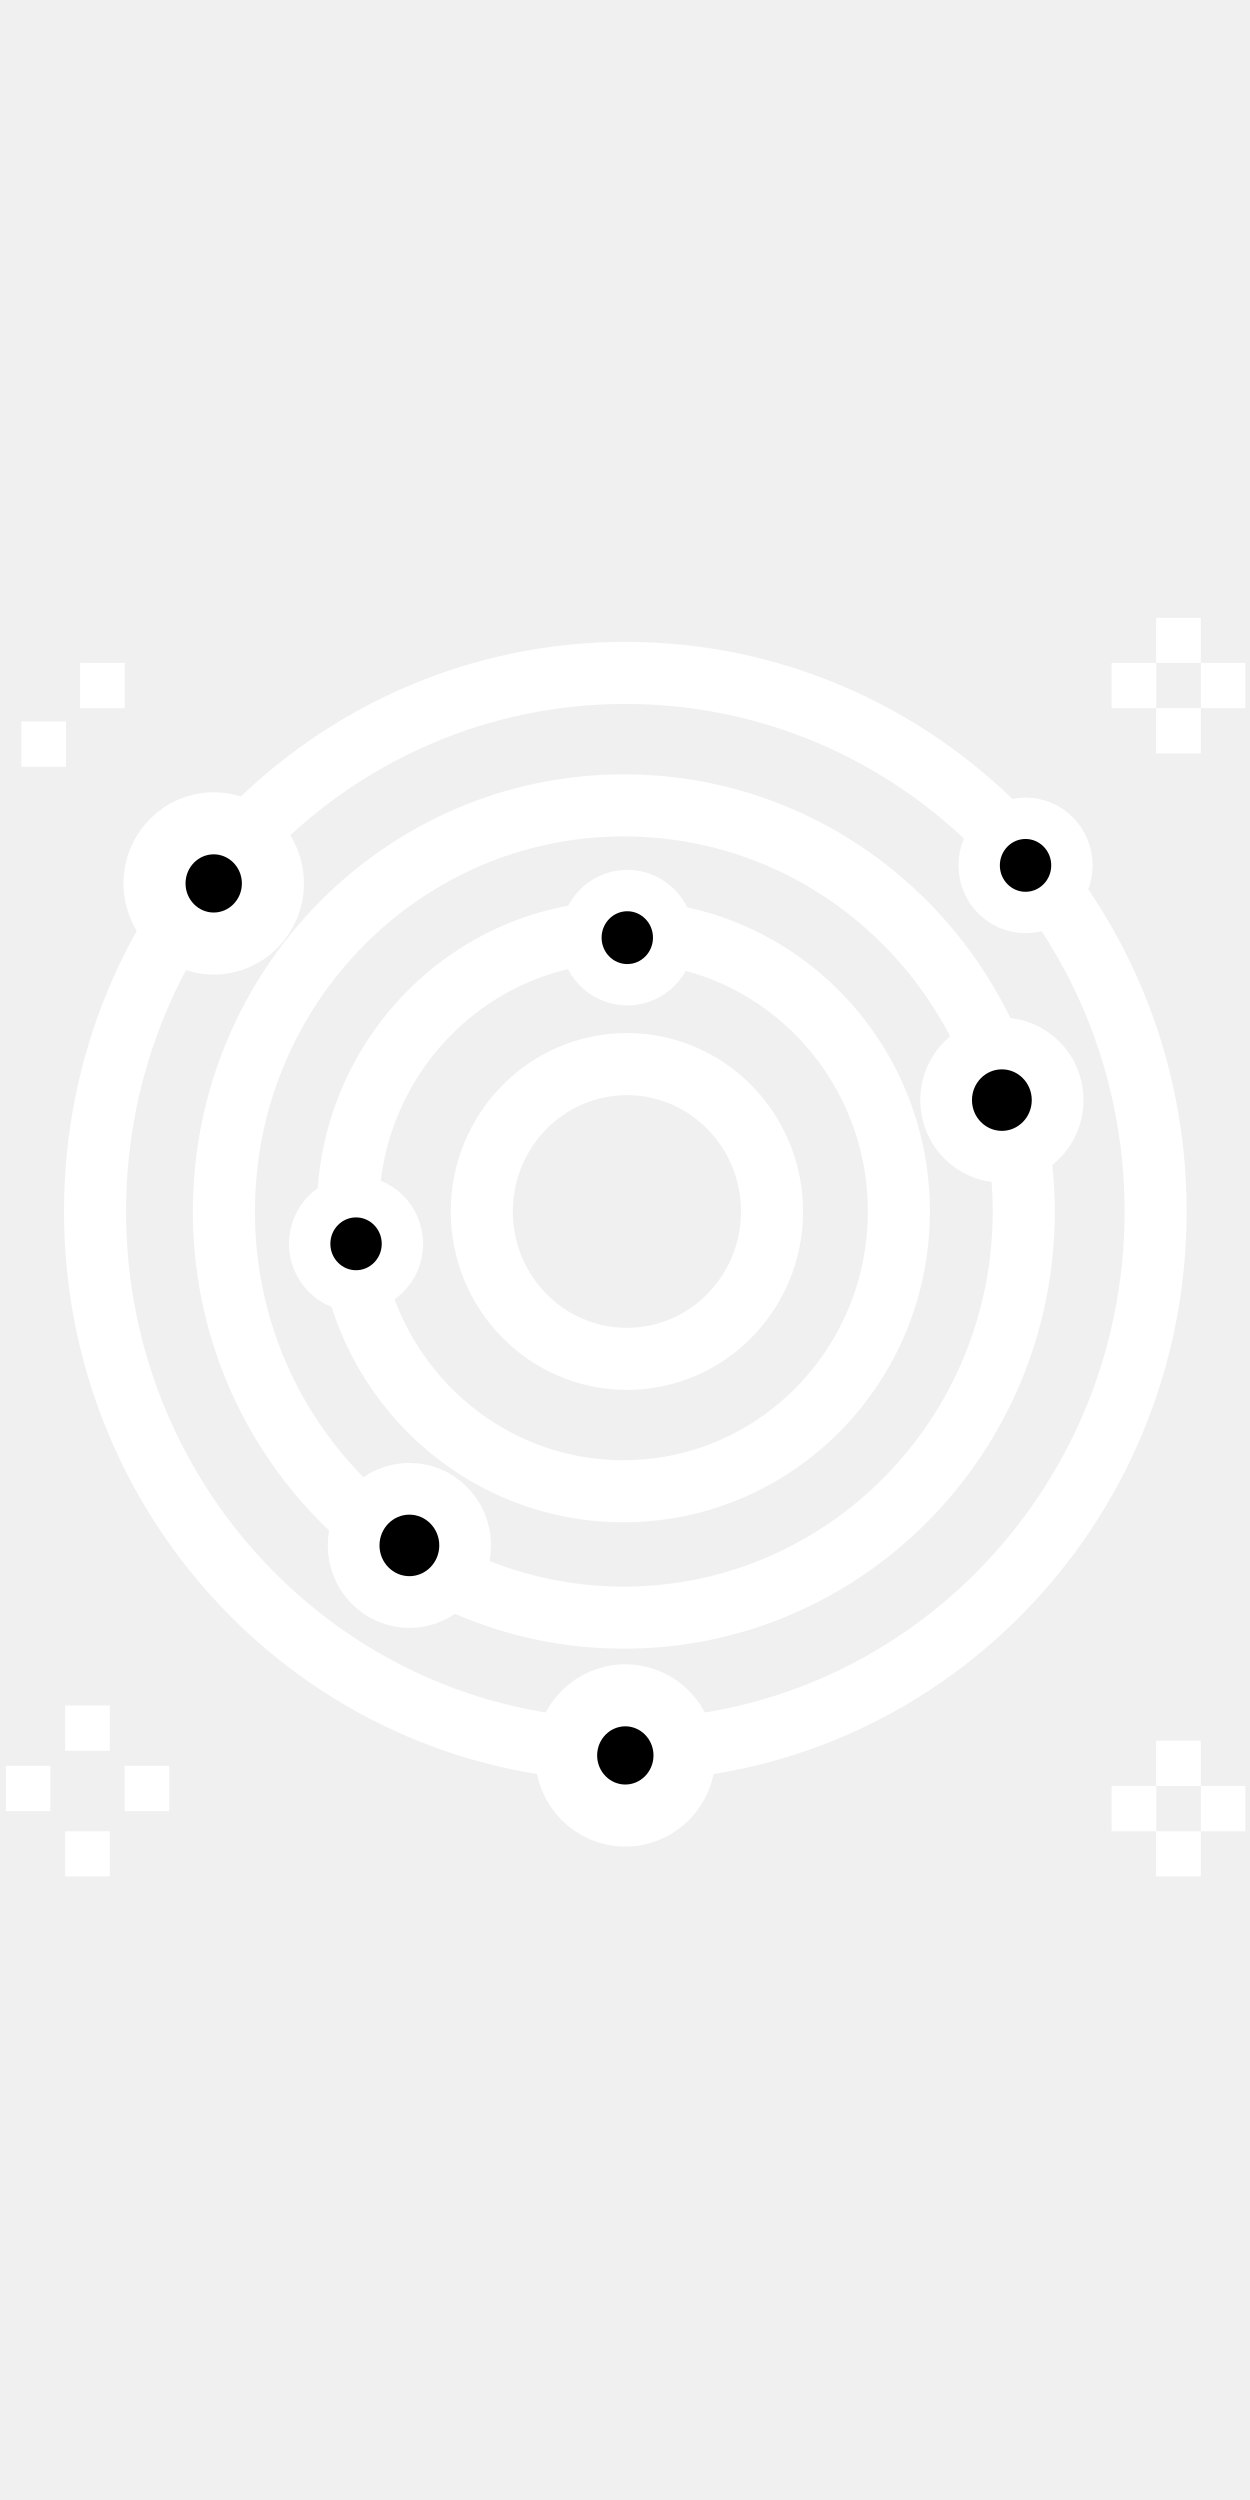
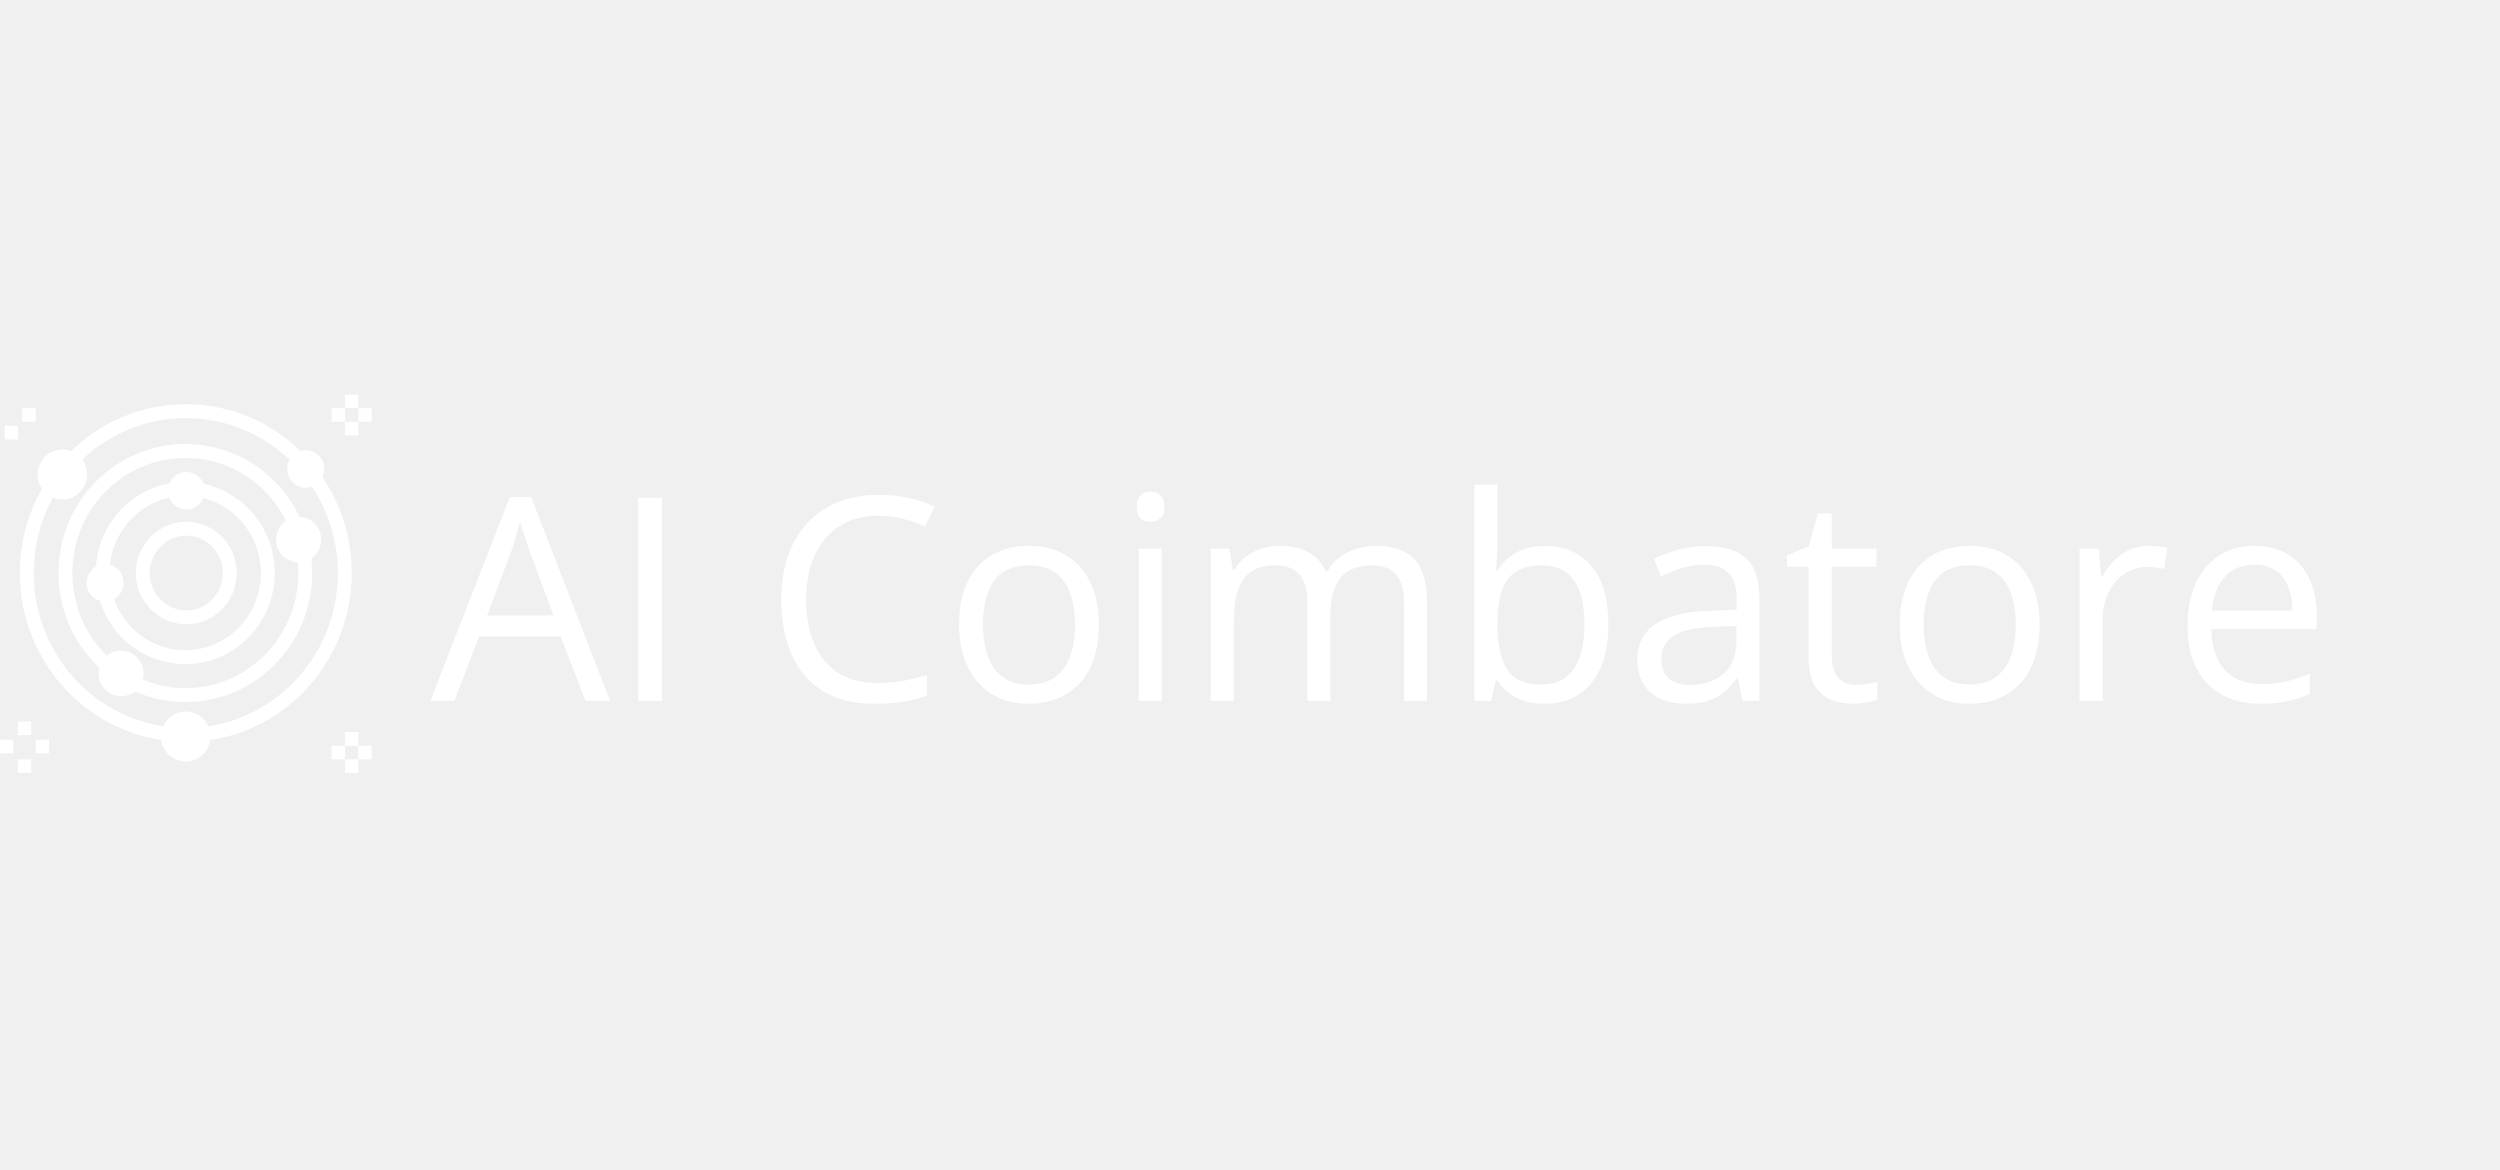
- <svg xmlns="http://www.w3.org/2000/svg" width="47  " height="94" viewBox="0 0 167 169" fill="none">
-   <mask id="mask0_5_45" style="mask-type:luminance" maskUnits="userSpaceOnUse" x="0" y="0" width="167" height="169">
-     <path d="M166.4 0H0.758V168.218H166.4V0Z" fill="white" />
-   </mask>
-   <g mask="url(#mask0_5_45)">
-     <path d="M83.755 99.044C94.462 99.044 103.143 90.229 103.143 79.355C103.143 68.481 94.462 59.665 83.755 59.665C73.047 59.665 64.367 68.481 64.367 79.355C64.367 90.229 73.047 99.044 83.755 99.044Z" stroke="white" stroke-width="8.292" />
-     <path d="M83.282 116.732C103.609 116.732 120.087 99.998 120.087 79.355C120.087 58.712 103.609 41.977 83.282 41.977C62.956 41.977 46.477 58.712 46.477 79.355C46.477 99.998 62.956 116.732 83.282 116.732Z" stroke="white" stroke-width="8.292" />
-     <path d="M83.343 133.618C112.852 133.618 136.774 109.325 136.774 79.357C136.774 49.389 112.852 25.096 83.343 25.096C53.835 25.096 29.913 49.389 29.913 79.357C29.913 109.325 53.835 133.618 83.343 133.618Z" stroke="white" stroke-width="8.292" />
-     <path d="M83.543 151.298C122.671 151.298 154.391 119.085 154.391 79.349C154.391 39.612 122.671 7.399 83.543 7.399C44.416 7.399 12.696 39.612 12.696 79.349C12.696 119.085 44.416 151.298 83.543 151.298Z" stroke="white" stroke-width="8.292" />
-     <path d="M83.806 49.063C87.228 49.063 90.002 46.246 90.002 42.771C90.002 39.296 87.228 36.478 83.806 36.478C80.384 36.478 77.61 39.296 77.61 42.771C77.61 46.246 80.384 49.063 83.806 49.063Z" fill="black" stroke="white" stroke-width="5.528" />
-     <path d="M47.568 89.966C50.99 89.966 53.764 87.148 53.764 83.673C53.764 80.198 50.99 77.381 47.568 77.381C44.146 77.381 41.372 80.198 41.372 83.673C41.372 87.148 44.146 89.966 47.568 89.966Z" fill="black" stroke="white" stroke-width="5.528" />
-     <path d="M54.694 131.53C58.807 131.53 62.142 128.144 62.142 123.966C62.142 119.789 58.807 116.403 54.694 116.403C50.581 116.403 47.246 119.789 47.246 123.966C47.246 128.144 50.581 131.53 54.694 131.53Z" fill="black" stroke="white" stroke-width="6.91" />
-     <path d="M83.542 160.057C87.91 160.057 91.45 156.46 91.45 152.024C91.45 147.589 87.91 143.993 83.542 143.993C79.174 143.993 75.634 147.589 75.634 152.024C75.634 156.46 79.174 160.057 83.542 160.057Z" fill="black" stroke="white" stroke-width="8.292" />
-     <path d="M28.551 43.558C32.919 43.558 36.459 39.962 36.459 35.526C36.459 31.091 32.919 27.495 28.551 27.495C24.183 27.495 20.643 31.091 20.643 35.526C20.643 39.962 24.183 43.558 28.551 43.558Z" fill="black" stroke="white" stroke-width="8.292" />
-     <path d="M137.012 39.408C140.434 39.408 143.208 36.59 143.208 33.115C143.208 29.64 140.434 26.823 137.012 26.823C133.59 26.823 130.816 29.64 130.816 33.115C130.816 36.59 133.59 39.408 137.012 39.408Z" fill="black" stroke="white" stroke-width="5.528" />
-     <path d="M133.85 72.038C137.964 72.038 141.298 68.652 141.298 64.474C141.298 60.297 137.964 56.91 133.85 56.91C129.737 56.91 126.402 60.297 126.402 64.474C126.402 68.652 129.737 72.038 133.85 72.038Z" fill="black" stroke="white" stroke-width="6.91" />
-     <path d="M160.427 0H154.464V6.056H160.427V0Z" fill="white" />
-     <path d="M166.396 6.056H160.433V12.111H166.396V6.056Z" fill="white" />
-     <path d="M160.427 12.111H154.464V18.167H160.427V12.111Z" fill="white" />
-     <path d="M154.477 6.056H148.514V12.111H154.477V6.056Z" fill="white" />
-     <path d="M160.427 150.049H154.464V156.105H160.427V150.049Z" fill="white" />
-     <path d="M166.396 156.105H160.433V162.161H166.396V156.105Z" fill="white" />
-     <path d="M160.427 162.161H154.464V168.217H160.427V162.161Z" fill="white" />
-     <path d="M154.477 156.105H148.514V162.161H154.477V156.105Z" fill="white" />
-     <path d="M14.667 145.347H8.704V151.403H14.667V145.347Z" fill="white" />
-     <path d="M22.613 153.409H16.65V159.464H22.613V153.409Z" fill="white" />
-     <path d="M14.667 162.161H8.704V168.217H14.667V162.161Z" fill="white" />
-     <path d="M6.721 153.409H0.758V159.464H6.721V153.409Z" fill="white" />
-     <path d="M16.663 6.056H10.7V12.111H16.663V6.056Z" fill="white" />
-     <path d="M8.813 13.887H2.85V19.943H8.813V13.887Z" fill="white" />
-   </g>
+ <svg xmlns="http://www.w3.org/2000/svg" width="201" height="94" viewBox="0 0 1493 227" fill="none">
+   <path d="M111.239 133.066C125.589 133.066 137.224 121.223 137.224 106.614C137.224 92.004 125.589 80.16 111.239 80.16C96.887 80.16 85.254 92.004 85.254 106.614C85.254 121.223 96.887 133.066 111.239 133.066Z" stroke="white" stroke-width="8.292" />
+   <path d="M110.605 156.83C137.849 156.83 159.934 134.348 159.934 106.614C159.934 78.88 137.849 56.397 110.605 56.397C83.362 56.397 61.277 78.88 61.277 106.614C61.277 134.348 83.362 156.83 110.605 156.83Z" stroke="white" stroke-width="8.292" />
+   <path d="M110.687 179.516C150.237 179.516 182.299 146.878 182.299 106.616C182.299 66.355 150.237 33.716 110.687 33.716C71.138 33.716 39.076 66.355 39.076 106.616C39.076 146.878 71.138 179.516 110.687 179.516Z" stroke="white" stroke-width="8.292" />
+   <path d="M110.955 203.269C163.397 203.269 205.91 159.991 205.91 106.605C205.91 53.219 163.397 9.941 110.955 9.941C58.513 9.941 16.001 53.219 16.001 106.605C16.001 159.991 58.513 203.269 110.955 203.269Z" stroke="white" stroke-width="8.292" />
+   <path d="M111.307 65.916C115.894 65.916 119.612 62.132 119.612 57.463C119.612 52.794 115.894 49.009 111.307 49.009C106.721 49.009 103.003 52.794 103.003 57.463C103.003 62.132 106.721 65.916 111.307 65.916Z" fill="white" stroke="white" stroke-width="5.528" />
+   <path d="M62.738 120.869C67.324 120.869 71.043 117.083 71.043 112.415C71.043 107.746 67.324 103.961 62.738 103.961C58.152 103.961 54.434 107.746 54.434 112.415C54.434 117.083 58.152 120.869 62.738 120.869Z" fill="white" stroke="white" stroke-width="5.528" />
+   <path d="M72.289 176.711C77.802 176.711 82.271 172.162 82.271 166.549C82.271 160.937 77.802 156.388 72.289 156.388C66.776 156.388 62.307 160.937 62.307 166.549C62.307 172.162 66.776 176.711 72.289 176.711Z" fill="white" stroke="white" stroke-width="6.91" />
+   <path d="M110.953 215.037C116.807 215.037 121.552 210.205 121.552 204.245C121.552 198.286 116.807 193.455 110.953 193.455C105.099 193.455 100.354 198.286 100.354 204.245C100.354 210.205 105.099 215.037 110.953 215.037Z" fill="white" stroke="white" stroke-width="8.292" />
+   <path d="M37.251 58.52C43.105 58.52 47.85 53.689 47.85 47.73C47.85 41.771 43.105 36.94 37.251 36.94C31.397 36.94 26.651 41.771 26.651 47.73C26.651 53.689 31.397 58.52 37.251 58.52Z" fill="white" stroke="white" stroke-width="8.292" />
+   <path d="M182.618 52.945C187.204 52.945 190.922 49.16 190.922 44.491C190.922 39.822 187.204 36.037 182.618 36.037C178.031 36.037 174.313 39.822 174.313 44.491C174.313 49.16 178.031 52.945 182.618 52.945Z" fill="white" stroke="white" stroke-width="5.528" />
+   <path d="M178.379 96.783C183.893 96.783 188.362 92.234 188.362 86.621C188.362 81.008 183.893 76.459 178.379 76.459C172.867 76.459 168.397 81.008 168.397 86.621C168.397 92.234 172.867 96.783 178.379 96.783Z" fill="white" stroke="white" stroke-width="6.91" />
+   <path d="M214 0H206.008V8.136H214V0Z" fill="white" />
+   <path d="M222 8.136H214.008V16.272H222V8.136Z" fill="white" />
+   <path d="M214 16.271H206.008V24.408H214V16.271Z" fill="white" />
+   <path d="M206.026 8.136H198.034V16.272H206.026V8.136Z" fill="white" />
+   <path d="M214 201.591H206.008V209.727H214V201.591Z" fill="white" />
+   <path d="M222 209.728H214.008V217.864H222V209.728Z" fill="white" />
+   <path d="M214 217.864H206.008V226H214V217.864Z" fill="white" />
+   <path d="M206.026 209.728H198.034V217.864H206.026V209.728Z" fill="white" />
+   <path d="M18.642 195.274H10.65V203.41H18.642V195.274Z" fill="white" />
+   <path d="M29.293 206.105H21.3V214.24H29.293V206.105Z" fill="white" />
+   <path d="M18.642 217.864H10.65V226H18.642V217.864Z" fill="white" />
+   <path d="M7.992 206.105H0V214.24H7.992V206.105Z" fill="white" />
+   <path d="M21.318 8.136H13.326V16.272H21.318V8.136Z" fill="white" />
+   <path d="M10.796 18.657H2.804V26.793H10.796V18.657Z" fill="white" />
+   <path d="M349.72 183L334.778 144.484H286.136L271.277 183H257L304.48 61.145H317.181L364.329 183H349.72ZM330.545 131.95L316.351 93.684C316.019 92.688 315.465 91.055 314.69 88.786C313.971 86.517 313.224 84.165 312.449 81.731C311.674 79.296 311.038 77.331 310.54 75.837C309.987 78.106 309.378 80.375 308.714 82.644C308.105 84.857 307.496 86.932 306.888 88.869C306.279 90.751 305.753 92.356 305.311 93.684L290.867 131.95H330.545ZM381.18 183V61.643H395.291V183H381.18ZM524.7 72.351C518.004 72.351 511.972 73.513 506.604 75.837C501.292 78.106 496.754 81.426 492.991 85.798C489.284 90.114 486.434 95.344 484.441 101.486C482.449 107.629 481.453 114.546 481.453 122.238C481.453 132.421 483.03 141.275 486.185 148.801C489.394 156.271 494.153 162.054 500.462 166.149C506.826 170.244 514.767 172.292 524.285 172.292C529.708 172.292 534.799 171.849 539.559 170.964C544.373 170.023 549.049 168.861 553.587 167.478V179.763C549.16 181.423 544.511 182.64 539.642 183.415C534.772 184.245 528.989 184.66 522.293 184.66C509.952 184.66 499.632 182.115 491.331 177.023C483.086 171.877 476.888 164.628 472.737 155.275C468.642 145.923 466.595 134.883 466.595 122.155C466.595 112.969 467.868 104.585 470.413 97.004C473.014 89.367 476.777 82.782 481.702 77.248C486.683 71.714 492.77 67.453 499.964 64.465C507.213 61.421 515.514 59.899 524.866 59.899C531.009 59.899 536.93 60.508 542.63 61.726C548.33 62.943 553.476 64.686 558.069 66.955L552.425 78.908C548.551 77.137 544.29 75.616 539.642 74.343C535.049 73.015 530.068 72.351 524.7 72.351ZM656.268 137.346C656.268 144.816 655.299 151.485 653.362 157.351C651.425 163.216 648.631 168.169 644.979 172.209C641.326 176.249 636.899 179.348 631.697 181.506C626.551 183.609 620.713 184.66 614.183 184.66C608.095 184.66 602.506 183.609 597.415 181.506C592.379 179.348 588.007 176.249 584.3 172.209C580.647 168.169 577.798 163.216 575.75 157.351C573.758 151.485 572.762 144.816 572.762 137.346C572.762 127.385 574.45 118.918 577.825 111.945C581.201 104.917 586.015 99.577 592.269 95.925C598.577 92.217 606.076 90.363 614.764 90.363C623.064 90.363 630.314 92.217 636.512 95.925C642.765 99.632 647.607 105 651.038 112.028C654.524 119.001 656.268 127.44 656.268 137.346ZM587.039 137.346C587.039 144.65 588.007 150.987 589.944 156.354C591.881 161.722 594.869 165.873 598.909 168.806C602.949 171.739 608.151 173.205 614.515 173.205C620.823 173.205 625.997 171.739 630.037 168.806C634.132 165.873 637.148 161.722 639.085 156.354C641.022 150.987 641.99 144.65 641.99 137.346C641.99 130.096 641.022 123.843 639.085 118.586C637.148 113.273 634.16 109.178 630.12 106.301C626.08 103.423 620.851 101.984 614.432 101.984C604.969 101.984 598.024 105.111 593.597 111.364C589.225 117.618 587.039 126.278 587.039 137.346ZM693.87 92.023V183H680.091V92.023H693.87ZM687.146 57.99C689.415 57.99 691.352 58.737 692.957 60.231C694.617 61.67 695.447 63.939 695.447 67.038C695.447 70.082 694.617 72.351 692.957 73.845C691.352 75.339 689.415 76.086 687.146 76.086C684.767 76.086 682.775 75.339 681.17 73.845C679.62 72.351 678.846 70.082 678.846 67.038C678.846 63.939 679.62 61.67 681.17 60.231C682.775 58.737 684.767 57.99 687.146 57.99ZM821.868 90.363C831.884 90.363 839.438 92.992 844.529 98.249C849.62 103.451 852.166 111.835 852.166 123.4V183H838.553V124.064C838.553 116.704 836.948 111.198 833.738 107.546C830.584 103.838 825.88 101.984 819.627 101.984C810.828 101.984 804.437 104.53 800.452 109.621C796.468 114.712 794.476 122.211 794.476 132.116V183H780.779V124.064C780.779 119.139 780.06 115.044 778.621 111.779C777.238 108.514 775.135 106.079 772.312 104.475C769.546 102.814 766.032 101.984 761.771 101.984C755.739 101.984 750.896 103.229 747.244 105.72C743.592 108.21 740.936 111.918 739.275 116.843C737.671 121.713 736.868 127.717 736.868 134.855V183H723.089V92.023H734.212L736.287 104.89H737.034C738.86 101.735 741.157 99.079 743.924 96.921C746.691 94.763 749.79 93.13 753.221 92.023C756.652 90.917 760.304 90.363 764.178 90.363C771.095 90.363 776.878 91.664 781.526 94.265C786.23 96.81 789.633 100.712 791.736 105.969H792.483C795.472 100.712 799.567 96.81 804.769 94.265C809.97 91.664 815.67 90.363 821.868 90.363ZM894.251 53.84V86.13C894.251 89.838 894.14 93.435 893.919 96.921C893.753 100.407 893.615 103.119 893.504 105.056H894.251C896.741 100.961 900.338 97.502 905.042 94.68C909.746 91.857 915.75 90.446 923.055 90.446C934.454 90.446 943.53 94.403 950.281 102.316C957.088 110.174 960.491 121.879 960.491 137.429C960.491 147.666 958.942 156.299 955.843 163.327C952.744 170.355 948.372 175.668 942.728 179.265C937.083 182.862 930.415 184.66 922.723 184.66C915.529 184.66 909.607 183.332 904.959 180.676C900.366 177.964 896.824 174.672 894.334 170.798H893.255L890.433 183H880.472V53.84H894.251ZM920.813 101.984C914.228 101.984 908.999 103.285 905.125 105.886C901.251 108.431 898.457 112.305 896.741 117.507C895.081 122.653 894.251 129.183 894.251 137.097V137.844C894.251 149.299 896.16 158.07 899.979 164.157C903.797 170.189 910.742 173.205 920.813 173.205C929.28 173.205 935.617 170.106 939.822 163.908C944.083 157.71 946.214 148.856 946.214 137.346C946.214 125.614 944.111 116.787 939.905 110.866C935.755 104.945 929.391 101.984 920.813 101.984ZM1018.6 90.529C1029.44 90.529 1037.49 92.964 1042.75 97.834C1048.01 102.704 1050.64 110.479 1050.64 121.159V183H1040.59L1037.94 169.553H1037.27C1034.73 172.873 1032.07 175.668 1029.3 177.937C1026.54 180.15 1023.33 181.838 1019.68 183C1016.08 184.107 1011.65 184.66 1006.39 184.66C1000.86 184.66 995.936 183.692 991.619 181.755C987.358 179.818 983.982 176.885 981.492 172.956C979.057 169.027 977.84 164.047 977.84 158.015C977.84 148.939 981.437 141.966 988.631 137.097C995.825 132.227 1006.78 129.571 1021.5 129.128L1037.19 128.464V122.902C1037.19 115.044 1035.5 109.538 1032.13 106.384C1028.75 103.229 1023.99 101.652 1017.85 101.652C1013.09 101.652 1008.55 102.344 1004.24 103.728C999.92 105.111 995.825 106.743 991.951 108.625L987.718 98.166C991.813 96.063 996.517 94.265 1001.83 92.77C1007.14 91.276 1012.73 90.529 1018.6 90.529ZM1037.02 138.176L1023.16 138.757C1011.82 139.2 1003.82 141.053 999.173 144.318C994.524 147.583 992.2 152.204 992.2 158.181C992.2 163.382 993.777 167.229 996.932 169.719C1000.09 172.209 1004.26 173.454 1009.47 173.454C1017.55 173.454 1024.16 171.213 1029.3 166.73C1034.45 162.248 1037.02 155.524 1037.02 146.56V138.176ZM1108.41 173.371C1110.68 173.371 1113 173.177 1115.38 172.79C1117.76 172.403 1119.7 171.932 1121.19 171.379V182.087C1119.59 182.806 1117.35 183.415 1114.47 183.913C1111.65 184.411 1108.88 184.66 1106.17 184.66C1101.36 184.66 1096.98 183.83 1093.05 182.17C1089.13 180.454 1085.97 177.577 1083.59 173.537C1081.27 169.497 1080.11 163.908 1080.11 156.77V102.814H1067.16V96.091L1080.19 90.695L1085.67 70.939H1093.97V92.023H1120.61V102.814H1093.97V156.354C1093.97 162.054 1095.27 166.315 1097.87 169.138C1100.53 171.96 1104.04 173.371 1108.41 173.371ZM1218.06 137.346C1218.06 144.816 1217.1 151.485 1215.16 157.351C1213.22 163.216 1210.43 168.169 1206.78 172.209C1203.12 176.249 1198.7 179.348 1193.49 181.506C1188.35 183.609 1182.51 184.66 1175.98 184.66C1169.89 184.66 1164.3 183.609 1159.21 181.506C1154.18 179.348 1149.8 176.249 1146.1 172.209C1142.44 168.169 1139.59 163.216 1137.55 157.351C1135.55 151.485 1134.56 144.816 1134.56 137.346C1134.56 127.385 1136.25 118.918 1139.62 111.945C1143 104.917 1147.81 99.577 1154.07 95.925C1160.37 92.217 1167.87 90.363 1176.56 90.363C1184.86 90.363 1192.11 92.217 1198.31 95.925C1204.56 99.632 1209.4 105 1212.83 112.028C1216.32 119.001 1218.06 127.44 1218.06 137.346ZM1148.84 137.346C1148.84 144.65 1149.8 150.987 1151.74 156.354C1153.68 161.722 1156.67 165.873 1160.71 168.806C1164.75 171.739 1169.95 173.205 1176.31 173.205C1182.62 173.205 1187.79 171.739 1191.83 168.806C1195.93 165.873 1198.94 161.722 1200.88 156.354C1202.82 150.987 1203.79 144.65 1203.79 137.346C1203.79 130.096 1202.82 123.843 1200.88 118.586C1198.94 113.273 1195.96 109.178 1191.92 106.301C1187.88 103.423 1182.65 101.984 1176.23 101.984C1166.77 101.984 1159.82 105.111 1155.39 111.364C1151.02 117.618 1148.84 126.278 1148.84 137.346ZM1283.23 90.363C1285.05 90.363 1286.96 90.474 1288.95 90.695C1290.95 90.861 1292.72 91.11 1294.27 91.442L1292.52 104.226C1291.03 103.838 1289.37 103.534 1287.54 103.312C1285.72 103.091 1284 102.98 1282.4 102.98C1278.74 102.98 1275.28 103.728 1272.02 105.222C1268.81 106.66 1265.99 108.763 1263.55 111.53C1261.12 114.242 1259.21 117.535 1257.83 121.408C1256.44 125.227 1255.75 129.488 1255.75 134.191V183H1241.89V92.023H1253.34L1254.84 108.791H1255.42C1257.3 105.415 1259.57 102.344 1262.22 99.577C1264.88 96.755 1267.95 94.514 1271.44 92.853C1274.98 91.193 1278.91 90.363 1283.23 90.363ZM1346.48 90.363C1354.22 90.363 1360.87 92.079 1366.4 95.51C1371.93 98.941 1376.17 103.755 1379.1 109.953C1382.03 116.096 1383.5 123.29 1383.5 131.535V140.085H1320.66C1320.83 150.765 1323.48 158.9 1328.63 164.489C1333.78 170.078 1341.03 172.873 1350.38 172.873C1356.13 172.873 1361.23 172.347 1365.65 171.296C1370.08 170.244 1374.67 168.695 1379.43 166.647V178.767C1374.84 180.814 1370.27 182.308 1365.74 183.249C1361.25 184.19 1355.94 184.66 1349.8 184.66C1341.05 184.66 1333.42 182.889 1326.89 179.348C1320.41 175.751 1315.38 170.493 1311.78 163.576C1308.18 156.659 1306.38 148.192 1306.38 138.176C1306.38 128.381 1308.02 119.914 1311.28 112.775C1314.6 105.581 1319.25 100.048 1325.23 96.174C1331.26 92.3 1338.34 90.363 1346.48 90.363ZM1346.31 101.652C1338.95 101.652 1333.09 104.06 1328.71 108.874C1324.34 113.688 1321.74 120.412 1320.91 129.045H1369.06C1369 123.622 1368.14 118.863 1366.48 114.768C1364.88 110.617 1362.42 107.408 1359.09 105.139C1355.77 102.814 1351.51 101.652 1346.31 101.652Z" fill="white" />
</svg>
